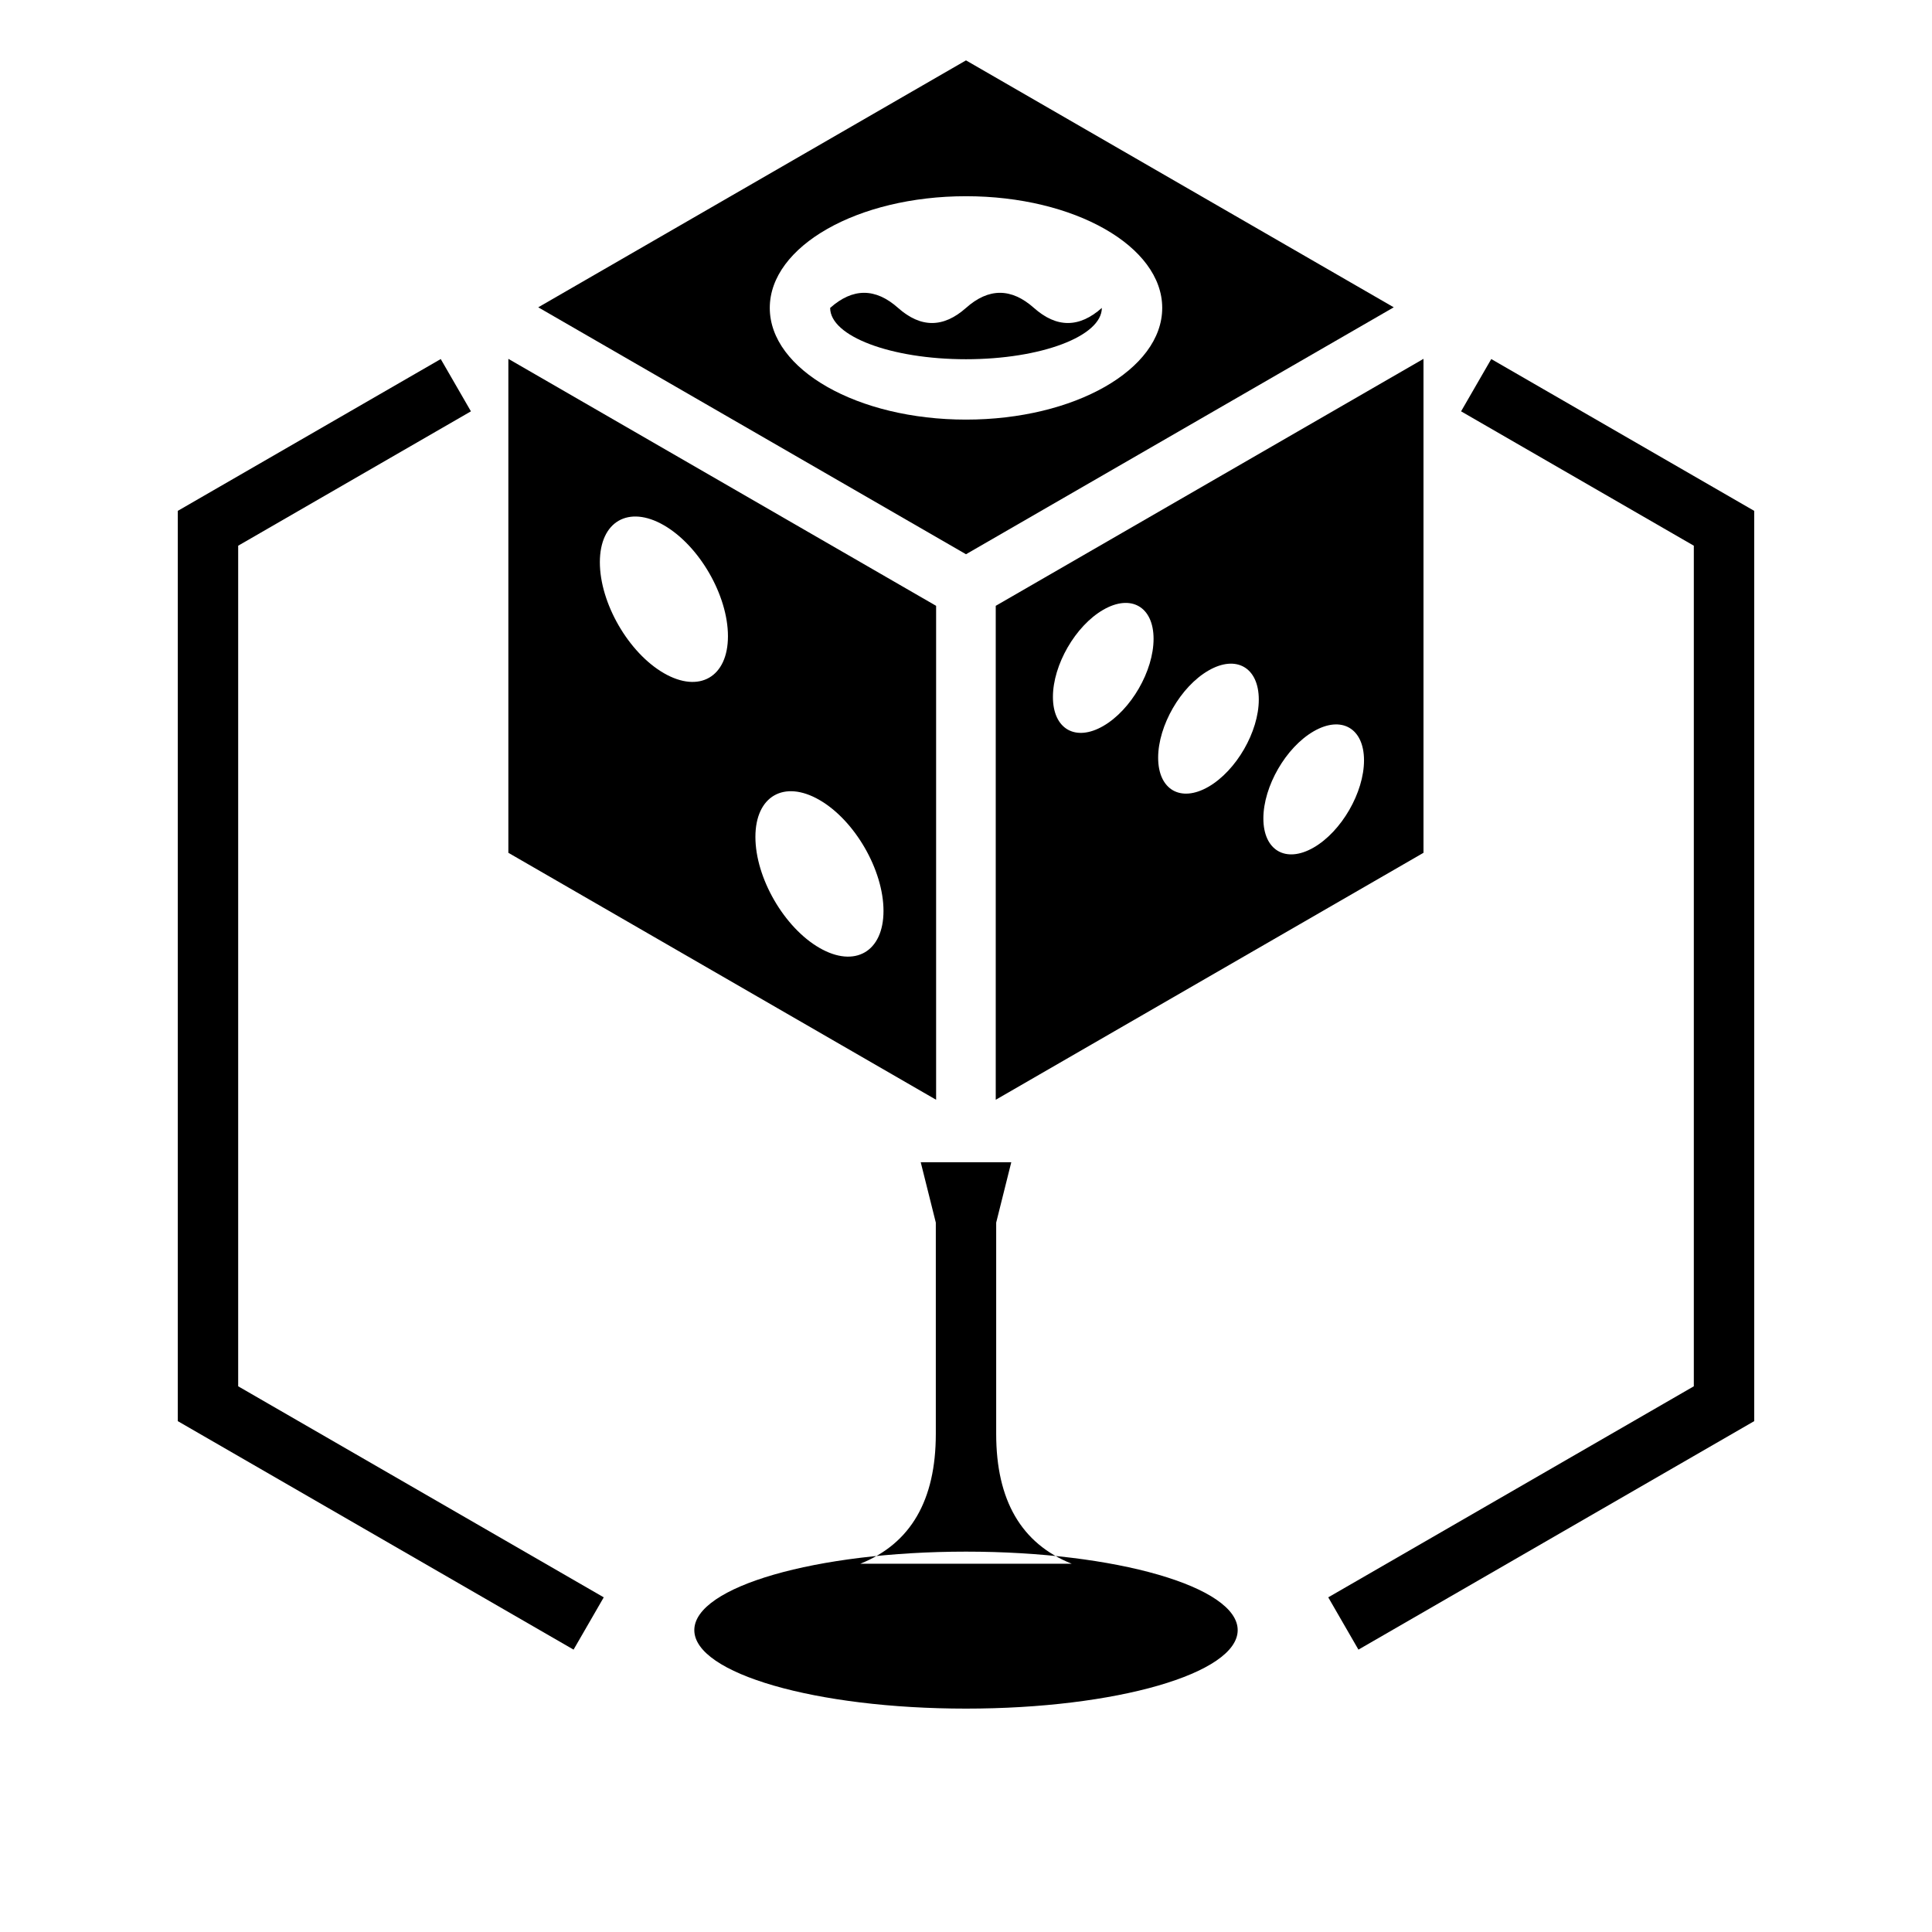
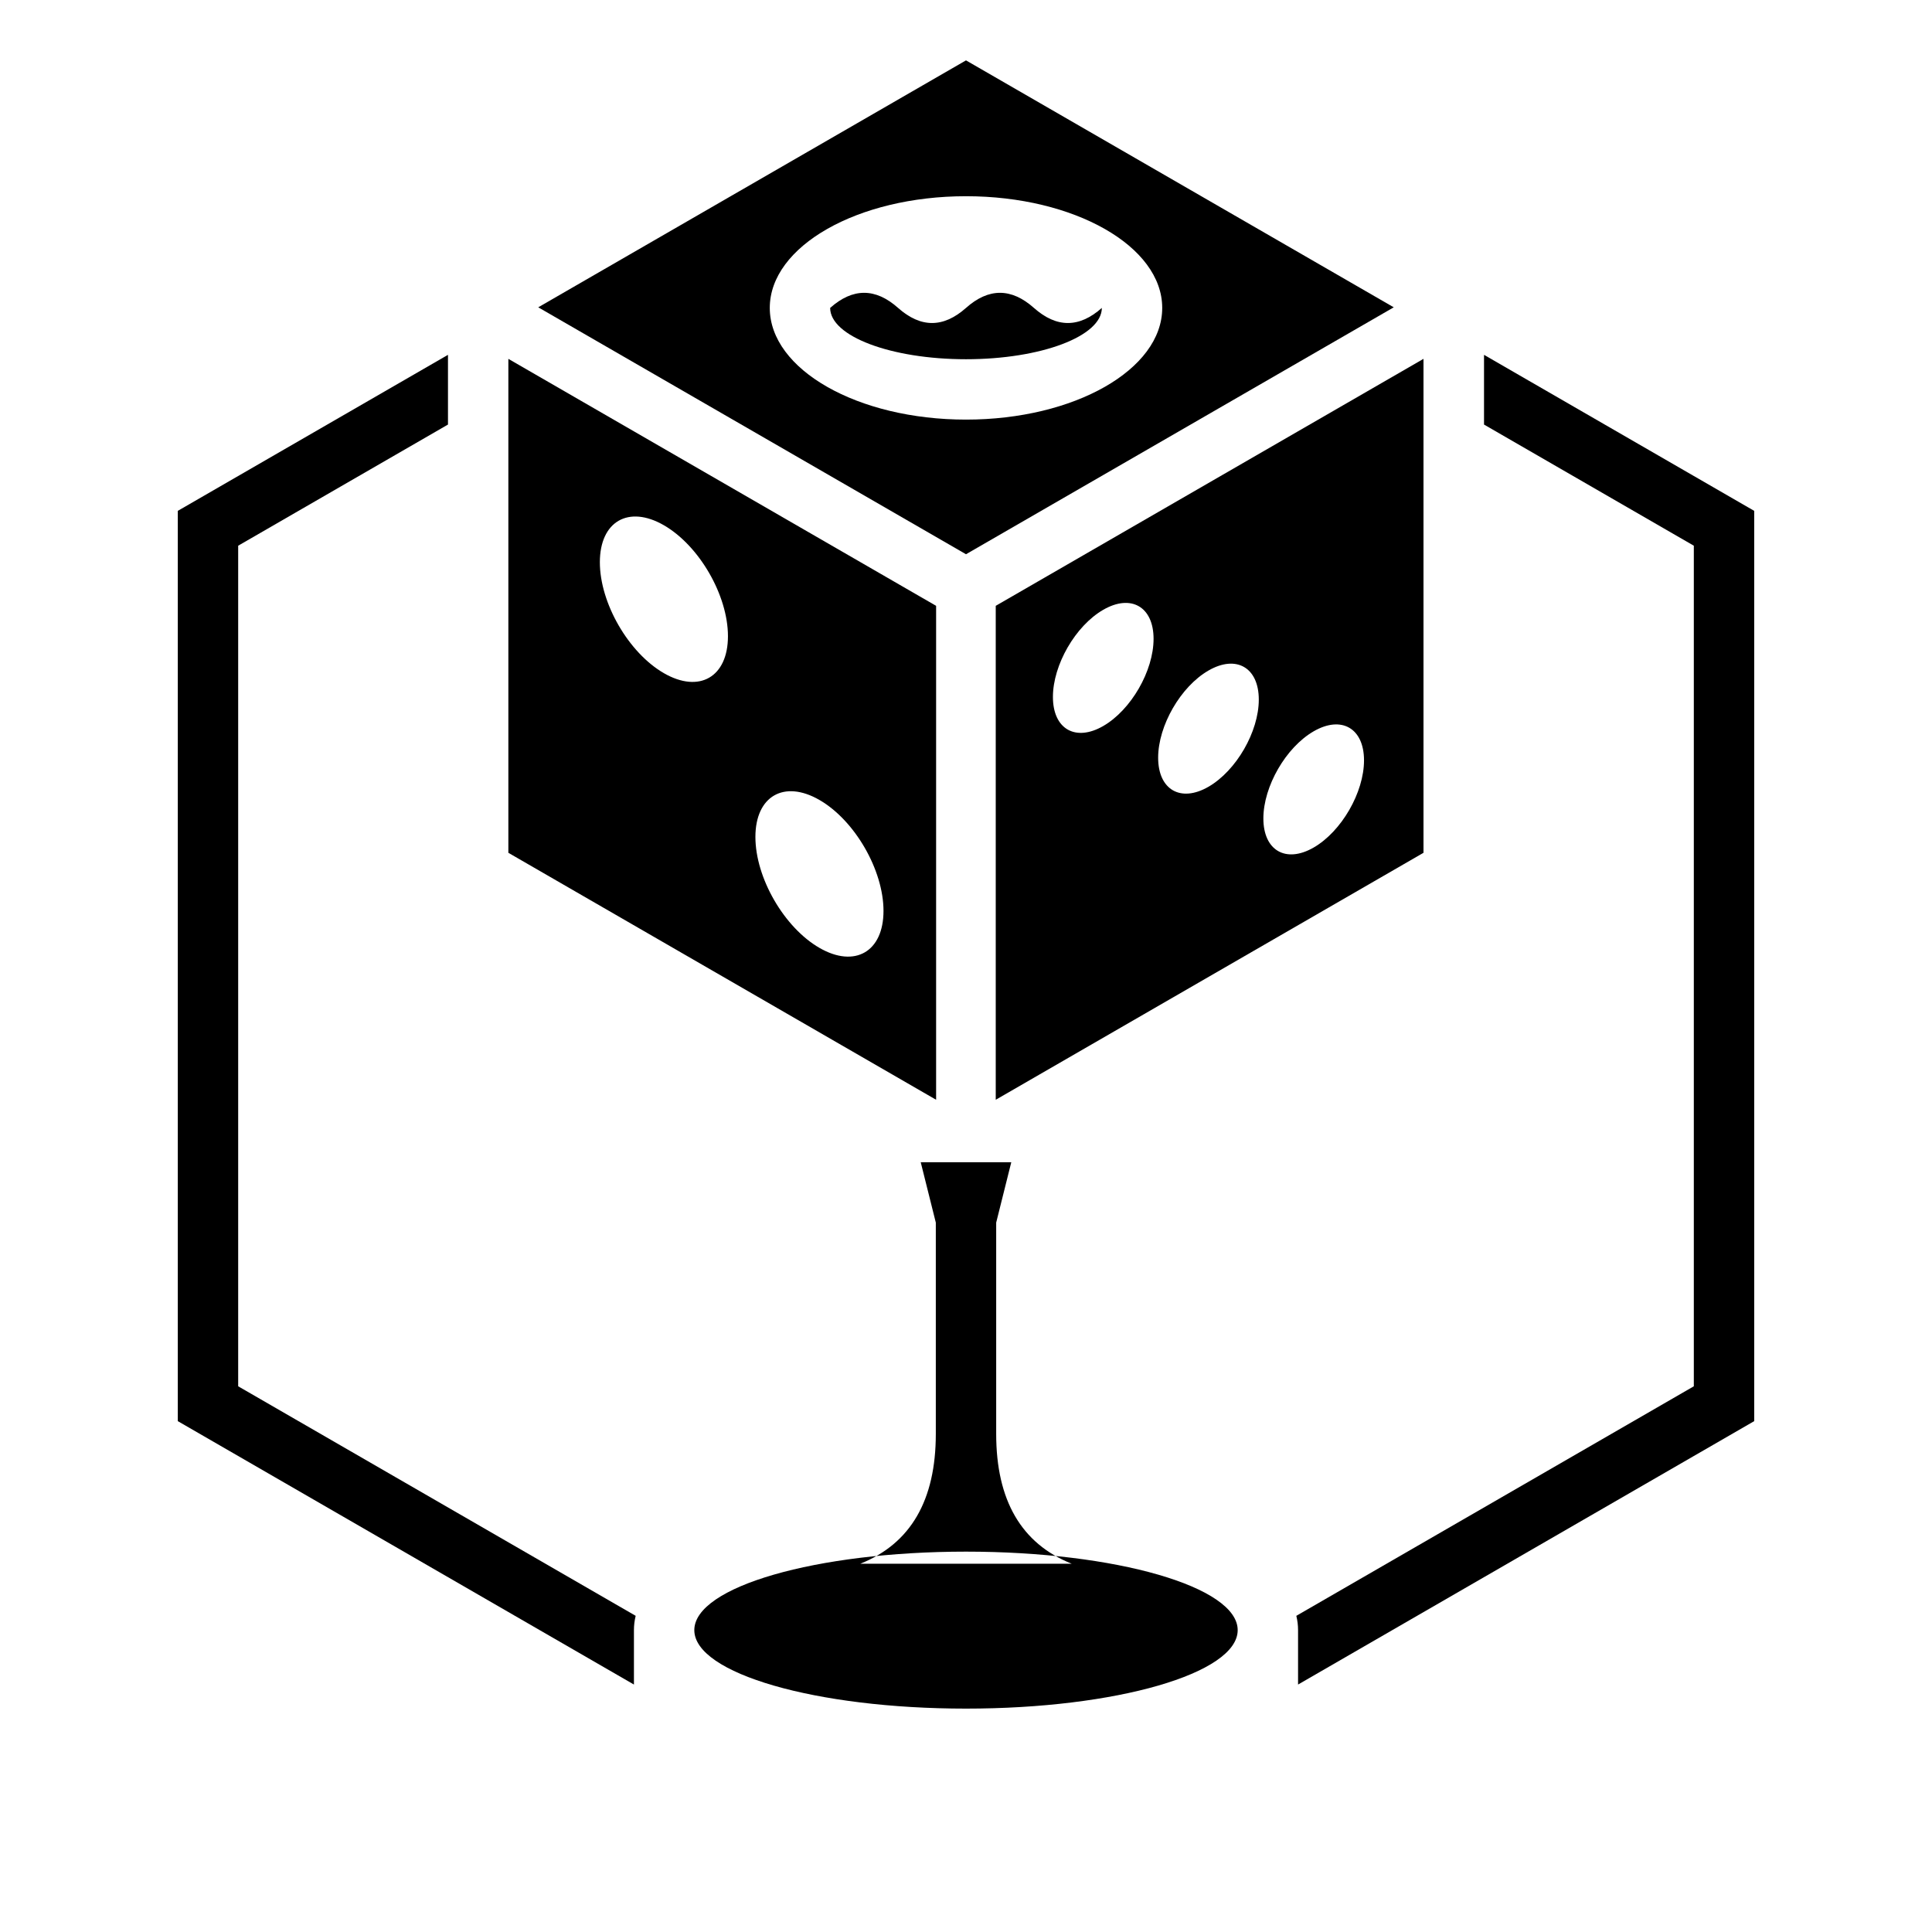
<svg xmlns="http://www.w3.org/2000/svg" viewBox="0 0 64 64">
-   <path fill="none" stroke="currentColor" stroke-width="2" d="M15.1 12.76L6.89 17.5V46.5L19.5 53.78M48.9 12.76L57.11 17.5V46.5L44.5 53.78" />
+   <defs>
+     <clipPath id="xuc-xac-die">
+       <path clip-rule="evenodd" d="M-2 -2H66V66H-2ZM32 -0.31L49.16 9.6V29.4L32 39.31L14.84 29.4V9.6Z" />
+     </clipPath>
+     <clipPath id="xuc-xac-foot">
+       <path clip-rule="evenodd" d="M-2 -2H66V66H-2ZM21 54a11 4.6 0 1 0 22 0a11 4.6 0 1 0-22 0Z" />
+     </clipPath>
+     <clipPath id="xuc-xac-tip">
+       <path clip-rule="evenodd" d="M-2 -2H66V66H-2ZM21 54H43V66H21Z" />
+     </clipPath>
+   </defs>
+   <g clip-path="url(#xuc-xac-die)">
+     <g clip-path="url(#xuc-xac-tip)">
+       <path fill="none" stroke="currentColor" stroke-width="2" clip-path="url(#xuc-xac-foot)" d="M32 3L57.11 17.5V46.5L32 61L6.89 46.5V17.5Z" />
+     </g>
+   </g>
  <path fill="currentColor" fill-rule="evenodd" d="M17.83 10.18L32 2L46.17 10.18L32 18.36ZM25.5 10.2a6.5 3.7 0 1 0 13 0a6.5 3.7 0 1 0-13 0Z" />
  <path fill="currentColor" d="M27.5 10.2q1.125-1 2.25 0t2.25 0t2.25 0t2.25 0A4.5 1.7 0 0 1 27.5 10.2Z" />
  <path fill="currentColor" fill-rule="evenodd" transform="matrix(1.5155 0.875 0 1.75 16.84 10.75)" d="M0 .65H9.35V10H0ZM2 3.5a1.4 1.4 0 1 0 2.8 0a1.4 1.4 0 1 0-2.8 0ZM5.4 7a1.4 1.4 0 1 0 2.8 0a1.4 1.4 0 1 0-2.8 0Z" />
  <path fill="currentColor" fill-rule="evenodd" transform="matrix(1.5155 -0.875 0 1.75 32 19.5)" d="M.65 .65H10V10H.65ZM1.9 3a1.1 1.1 0 1 0 2.2 0a1.1 1.1 0 1 0-2.2 0ZM4.2 5.3a1.1 1.1 0 1 0 2.2 0a1.1 1.1 0 1 0-2.2 0ZM6.5 7.6a1.1 1.1 0 1 0 2.2 0a1.1 1.1 0 1 0-2.2 0Z" />
  <path fill="currentColor" d="M30.5 38.5H33.5L33 40.5V47.5Q33 50.8 35.5 51.8H28.5Q31 50.8 31 47.5V40.5ZM23 54a9 2.6 0 1 0 18 0a9 2.6 0 1 0-18 0Z" />
</svg>
